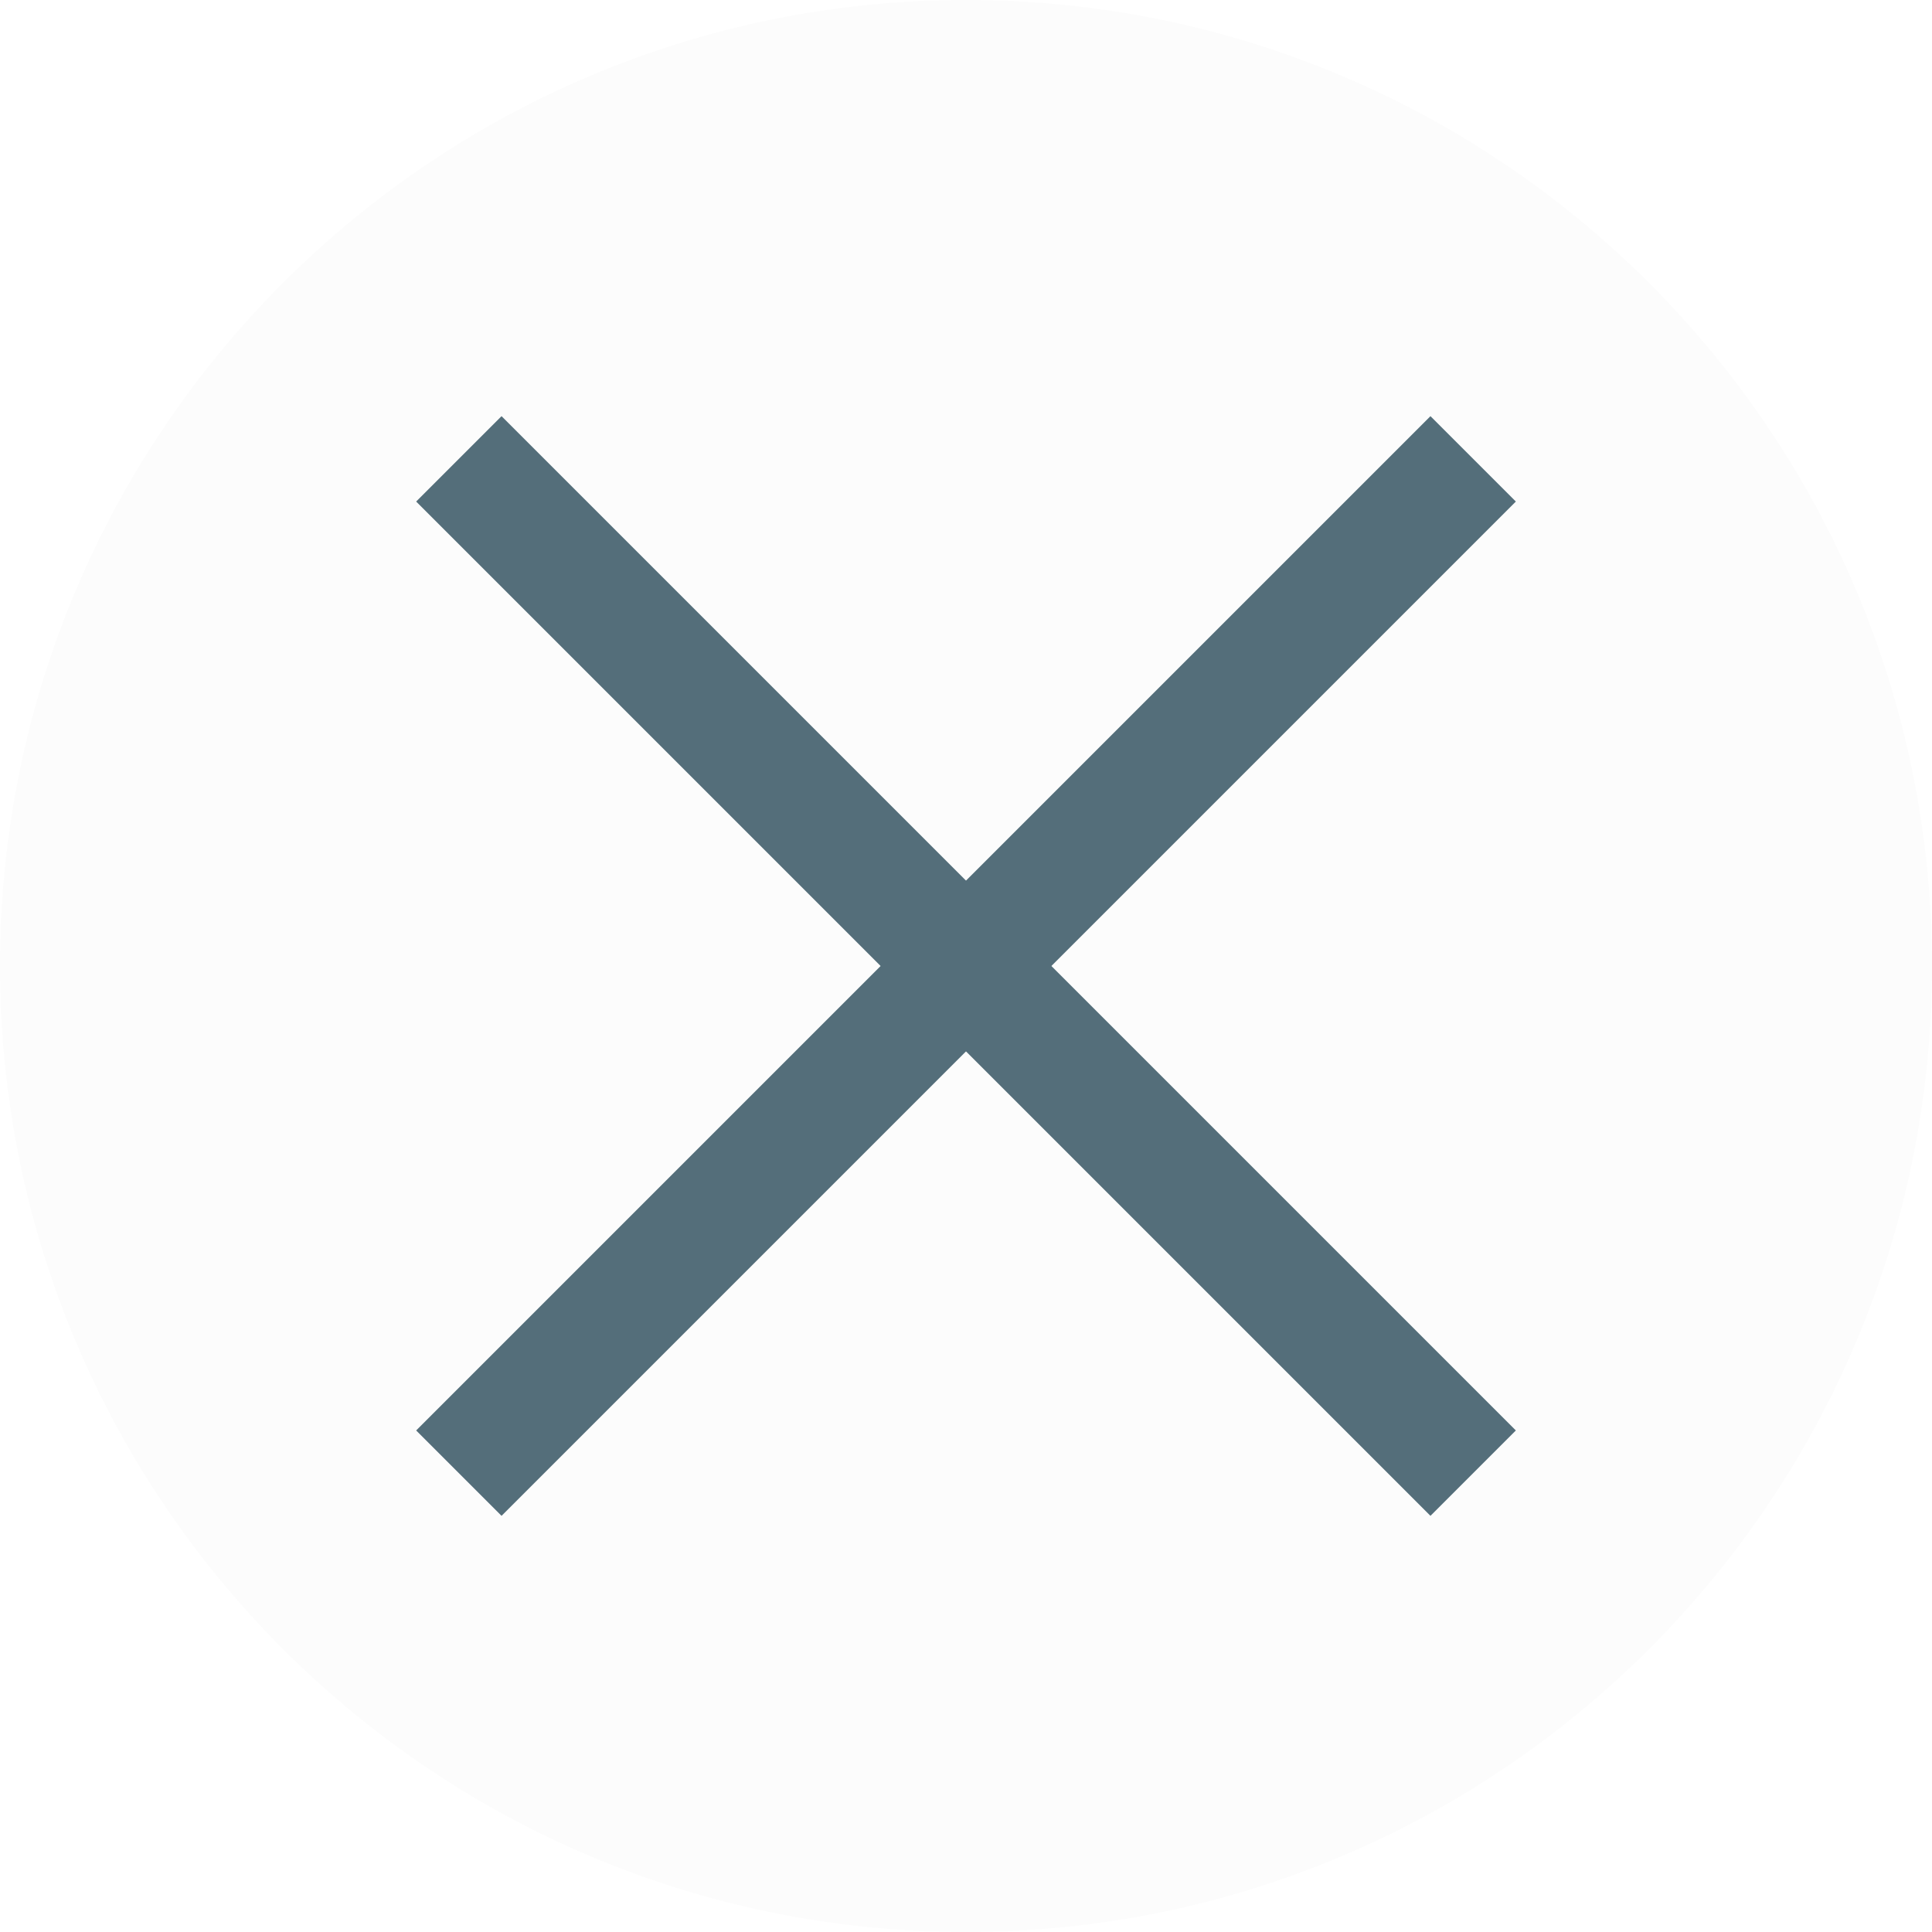
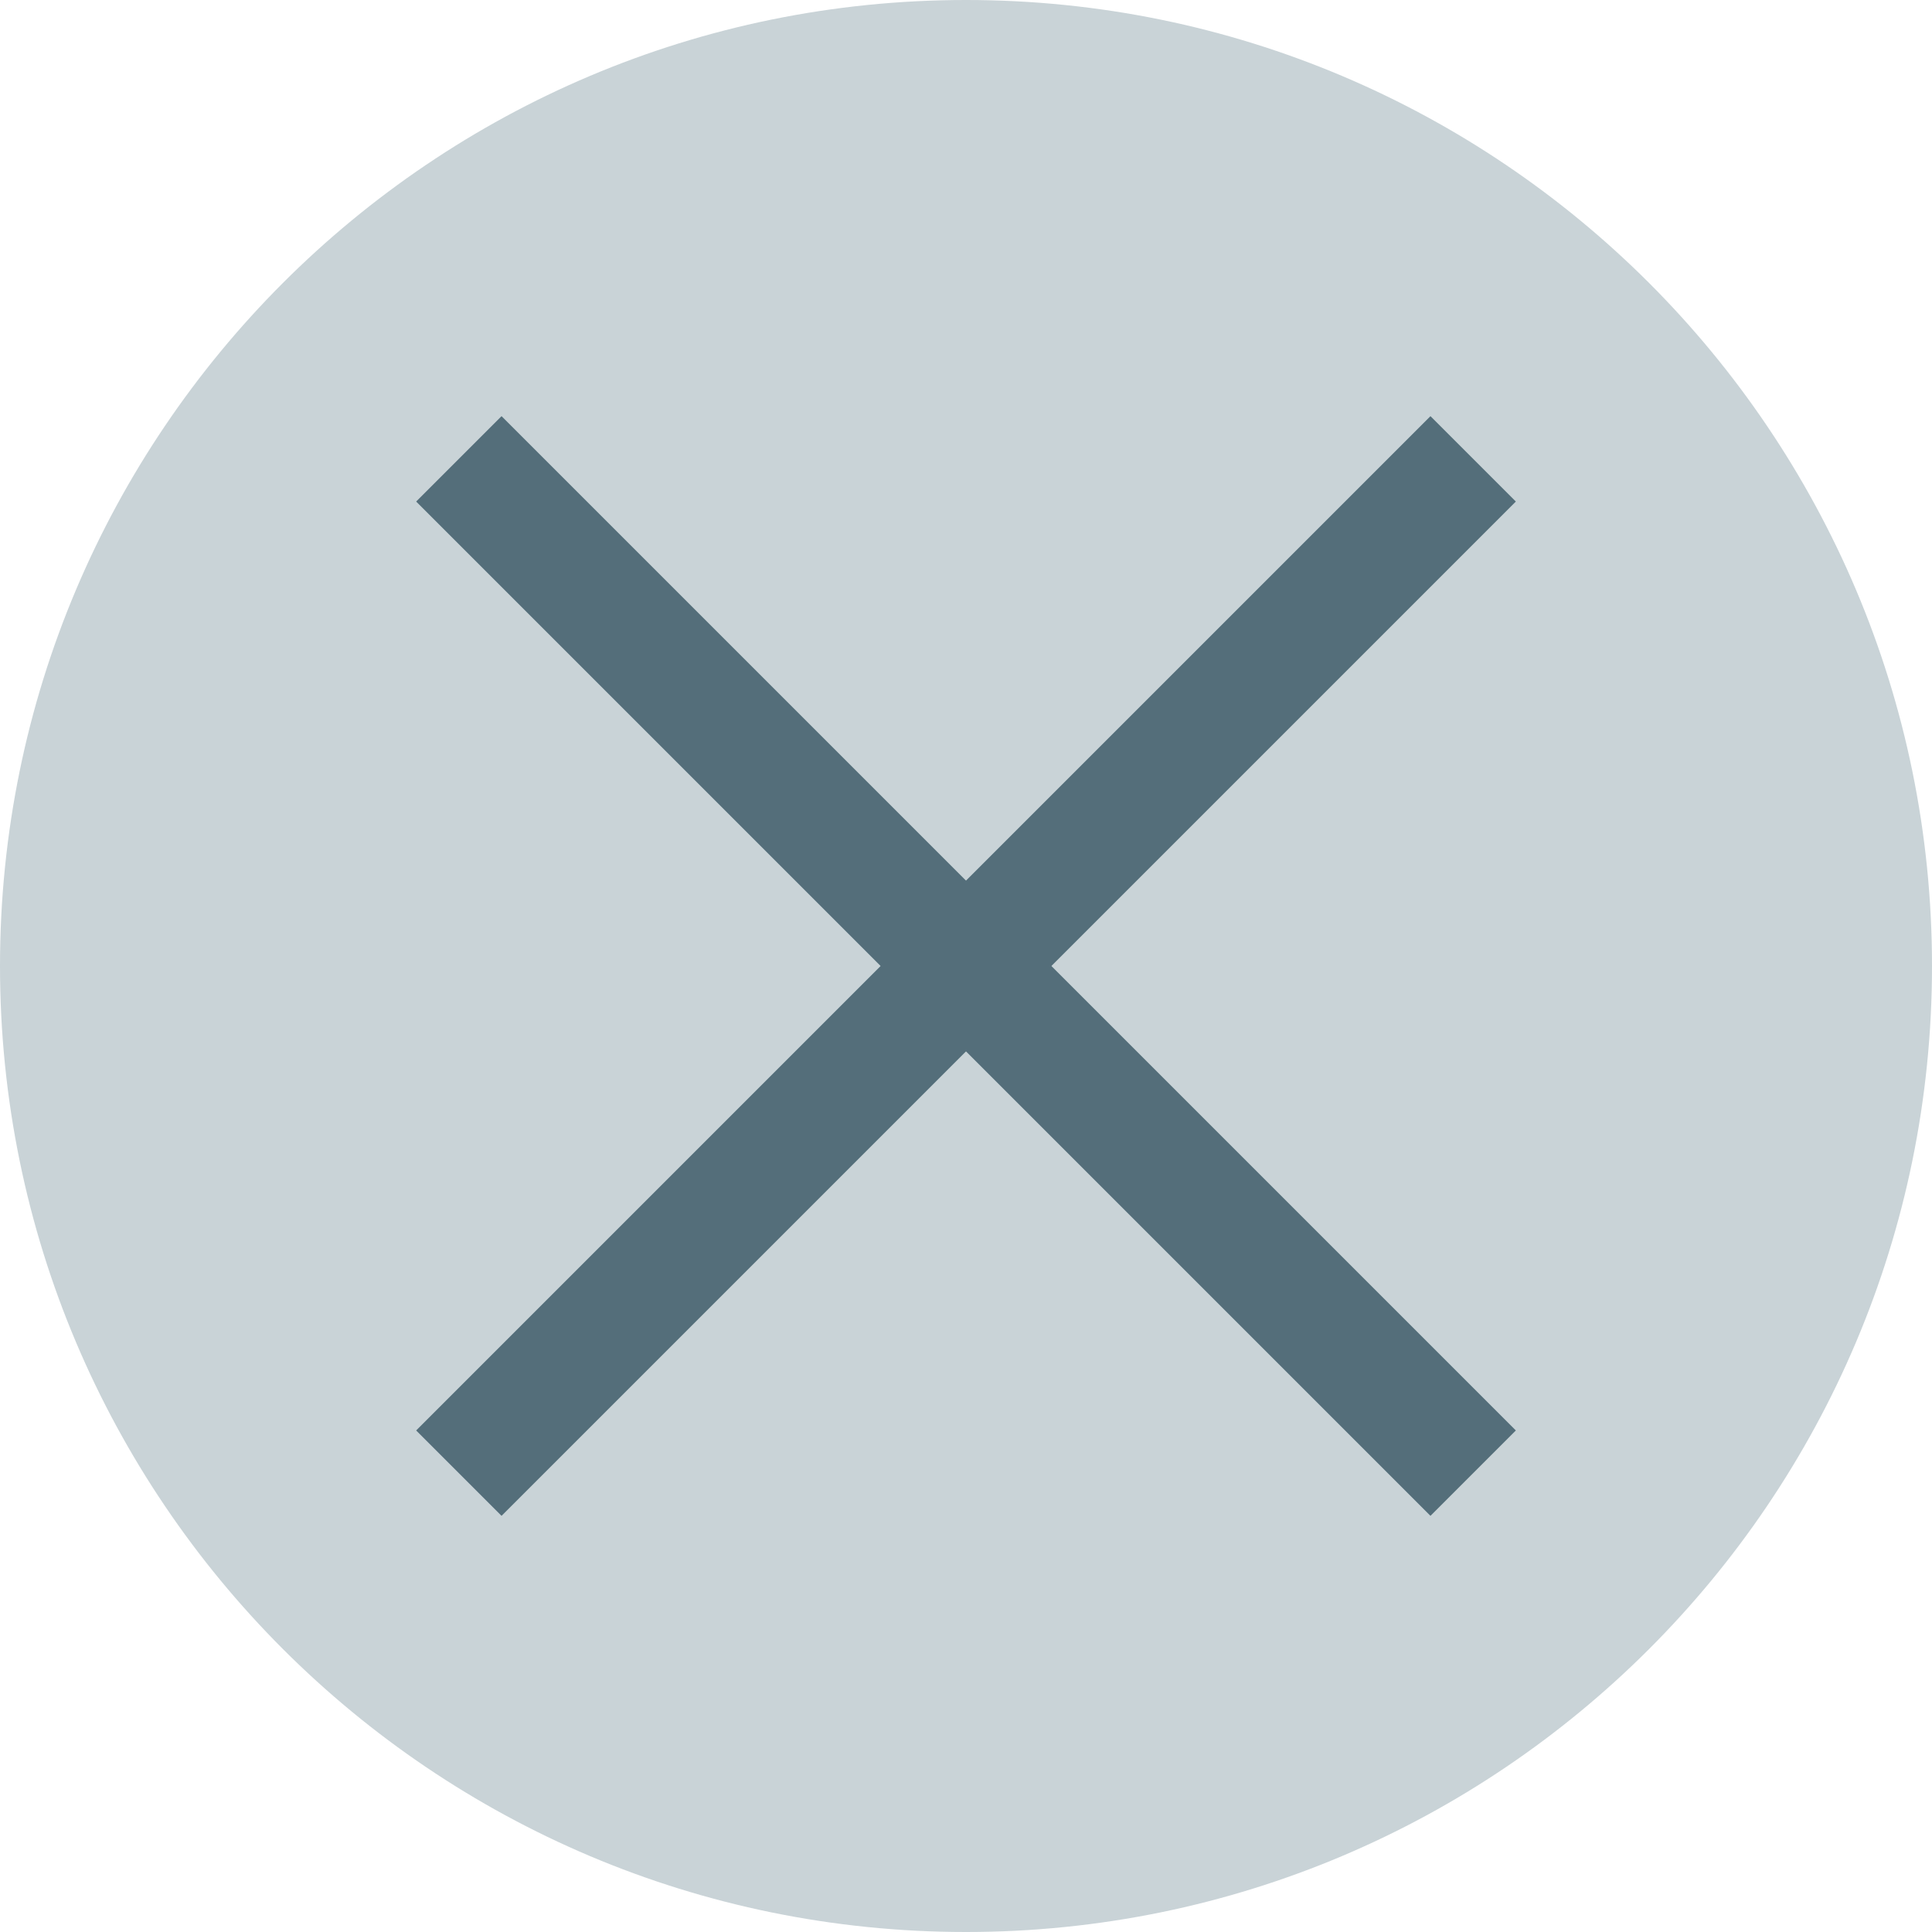
<svg xmlns="http://www.w3.org/2000/svg" viewBox="0 0 32 32">
-   <circle cx="16" cy="16" r="16" style="fill:#fcfcfc" />
+   <circle cx="16" cy="16" r="16" style="fill:#c9d3d7" />
  <line x1="24.4" y1="7.6" x2="7.6" y2="24.4" style="fill:none;stroke:#546e7a;stroke-miterlimit:10;stroke-width:2px" />
  <line x1="7.6" y1="7.6" x2="24.4" y2="24.4" style="fill:none;stroke:#546e7a;stroke-miterlimit:10;stroke-width:2px" />
</svg>
